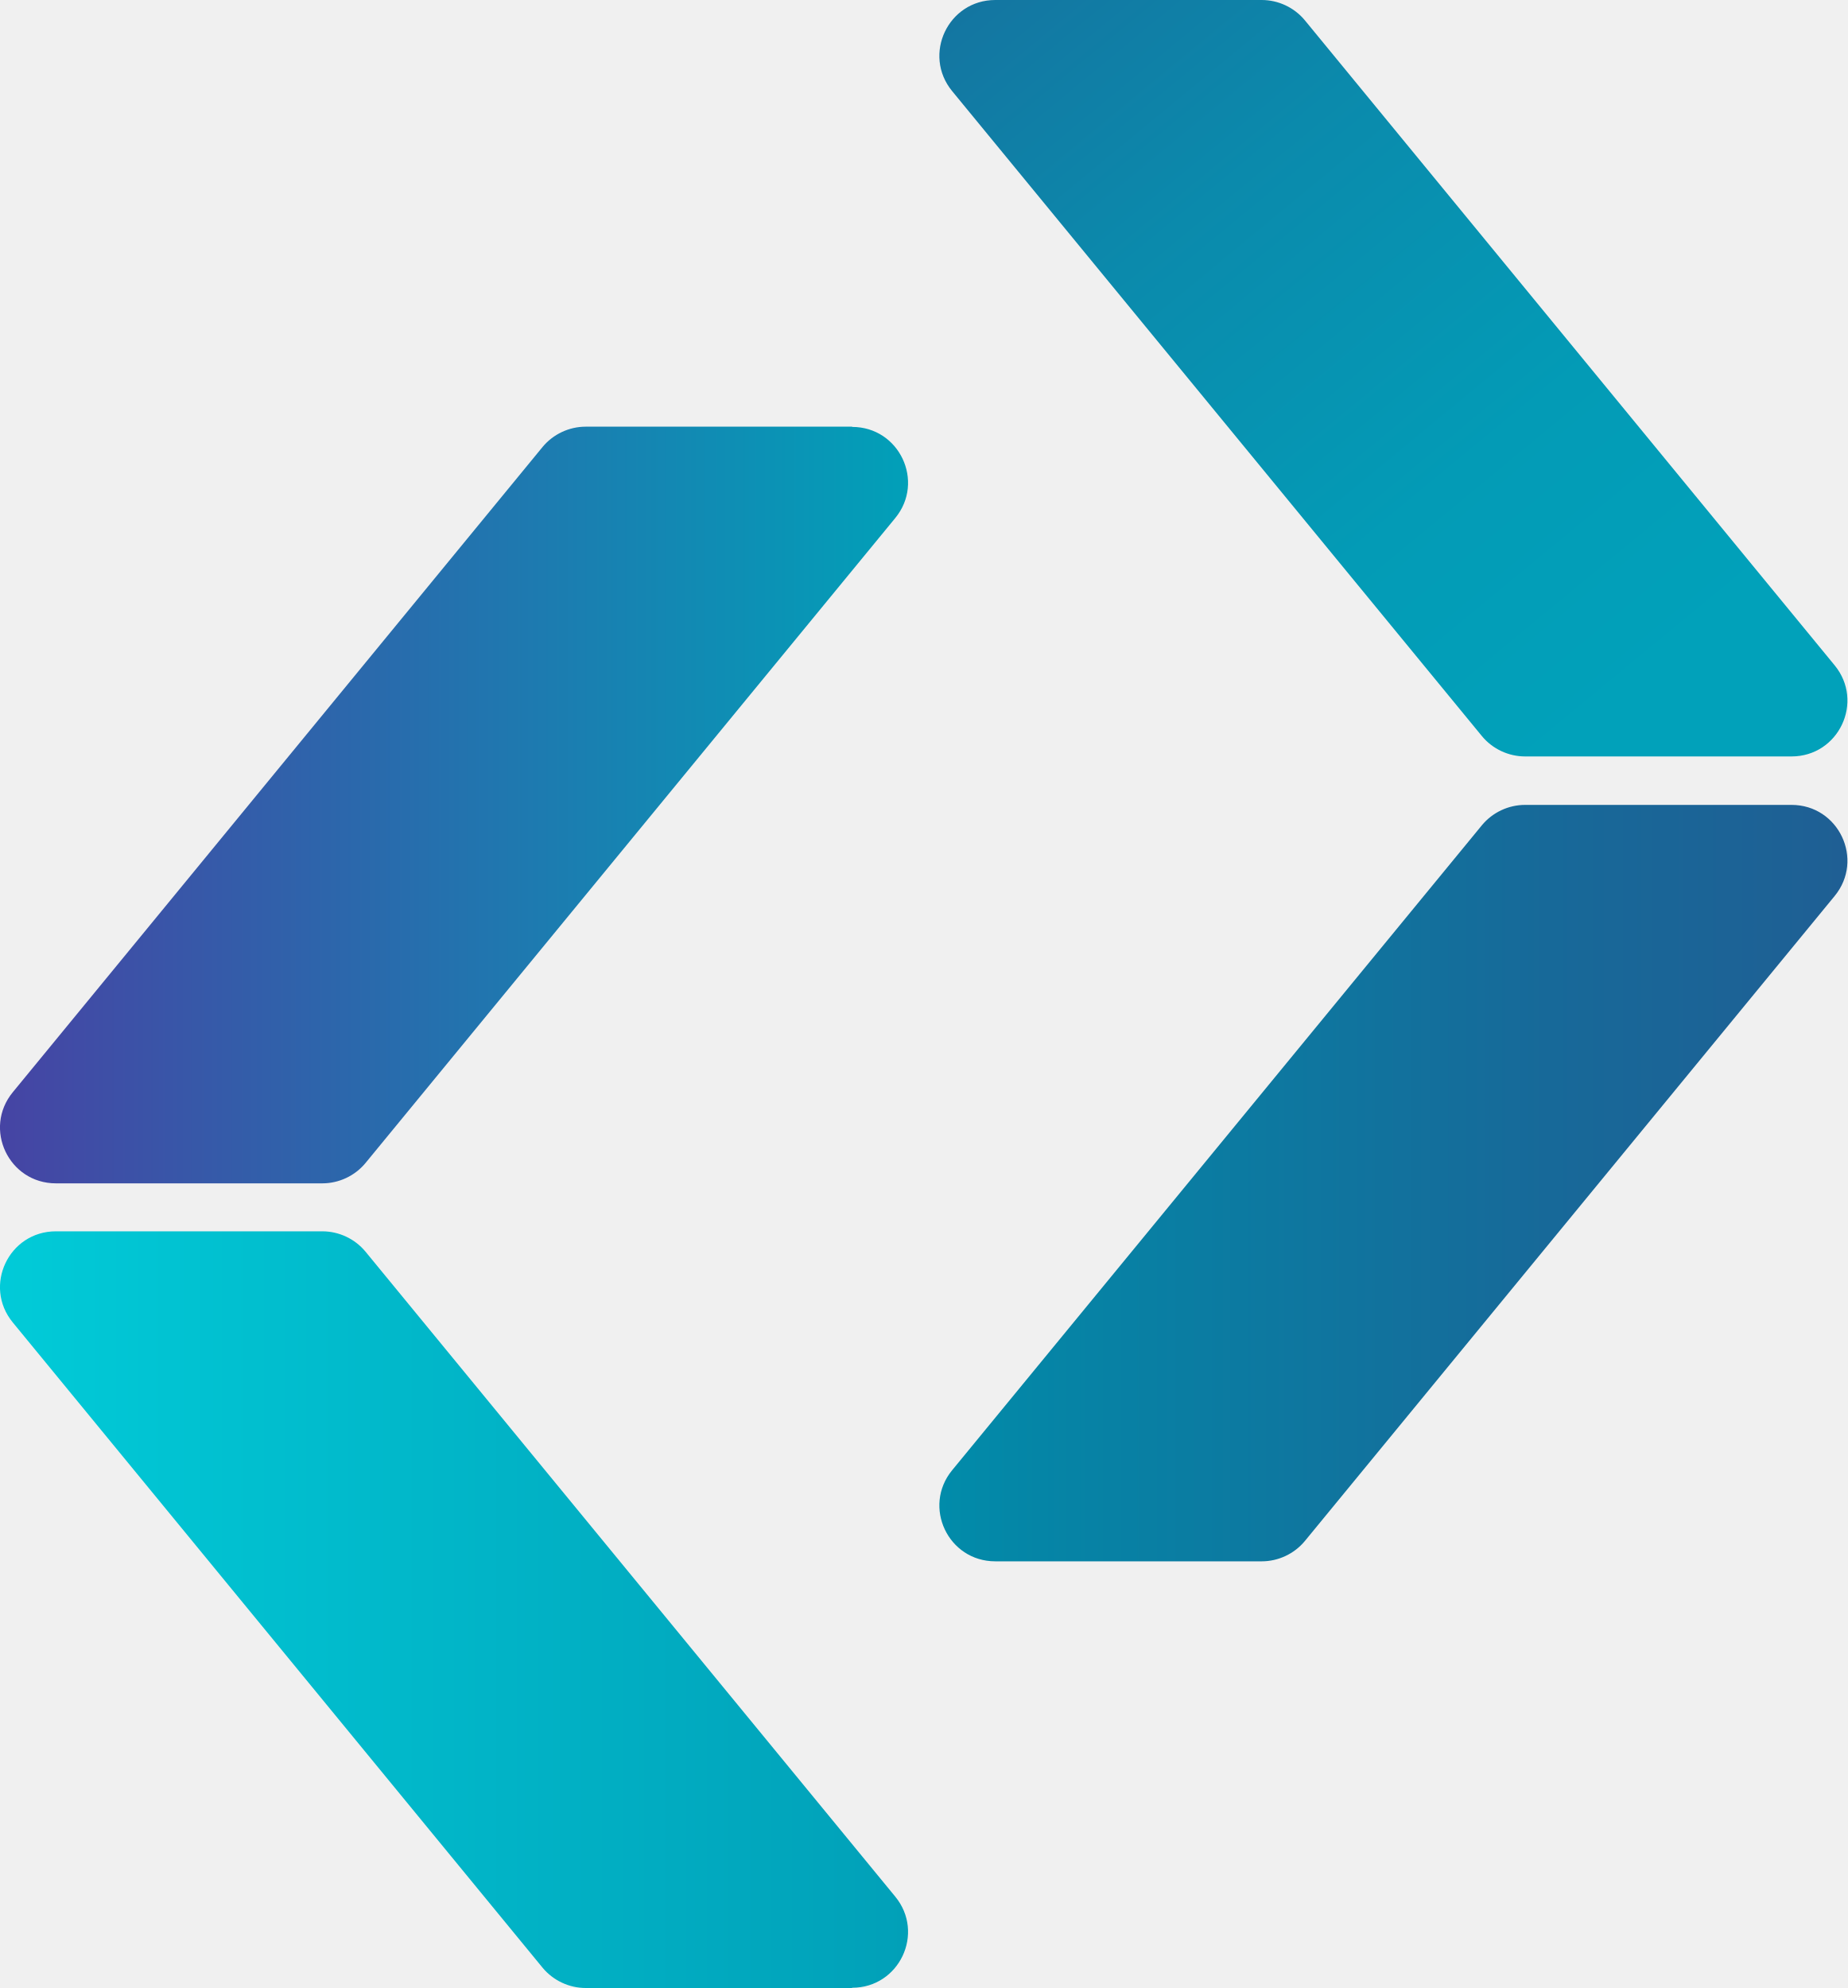
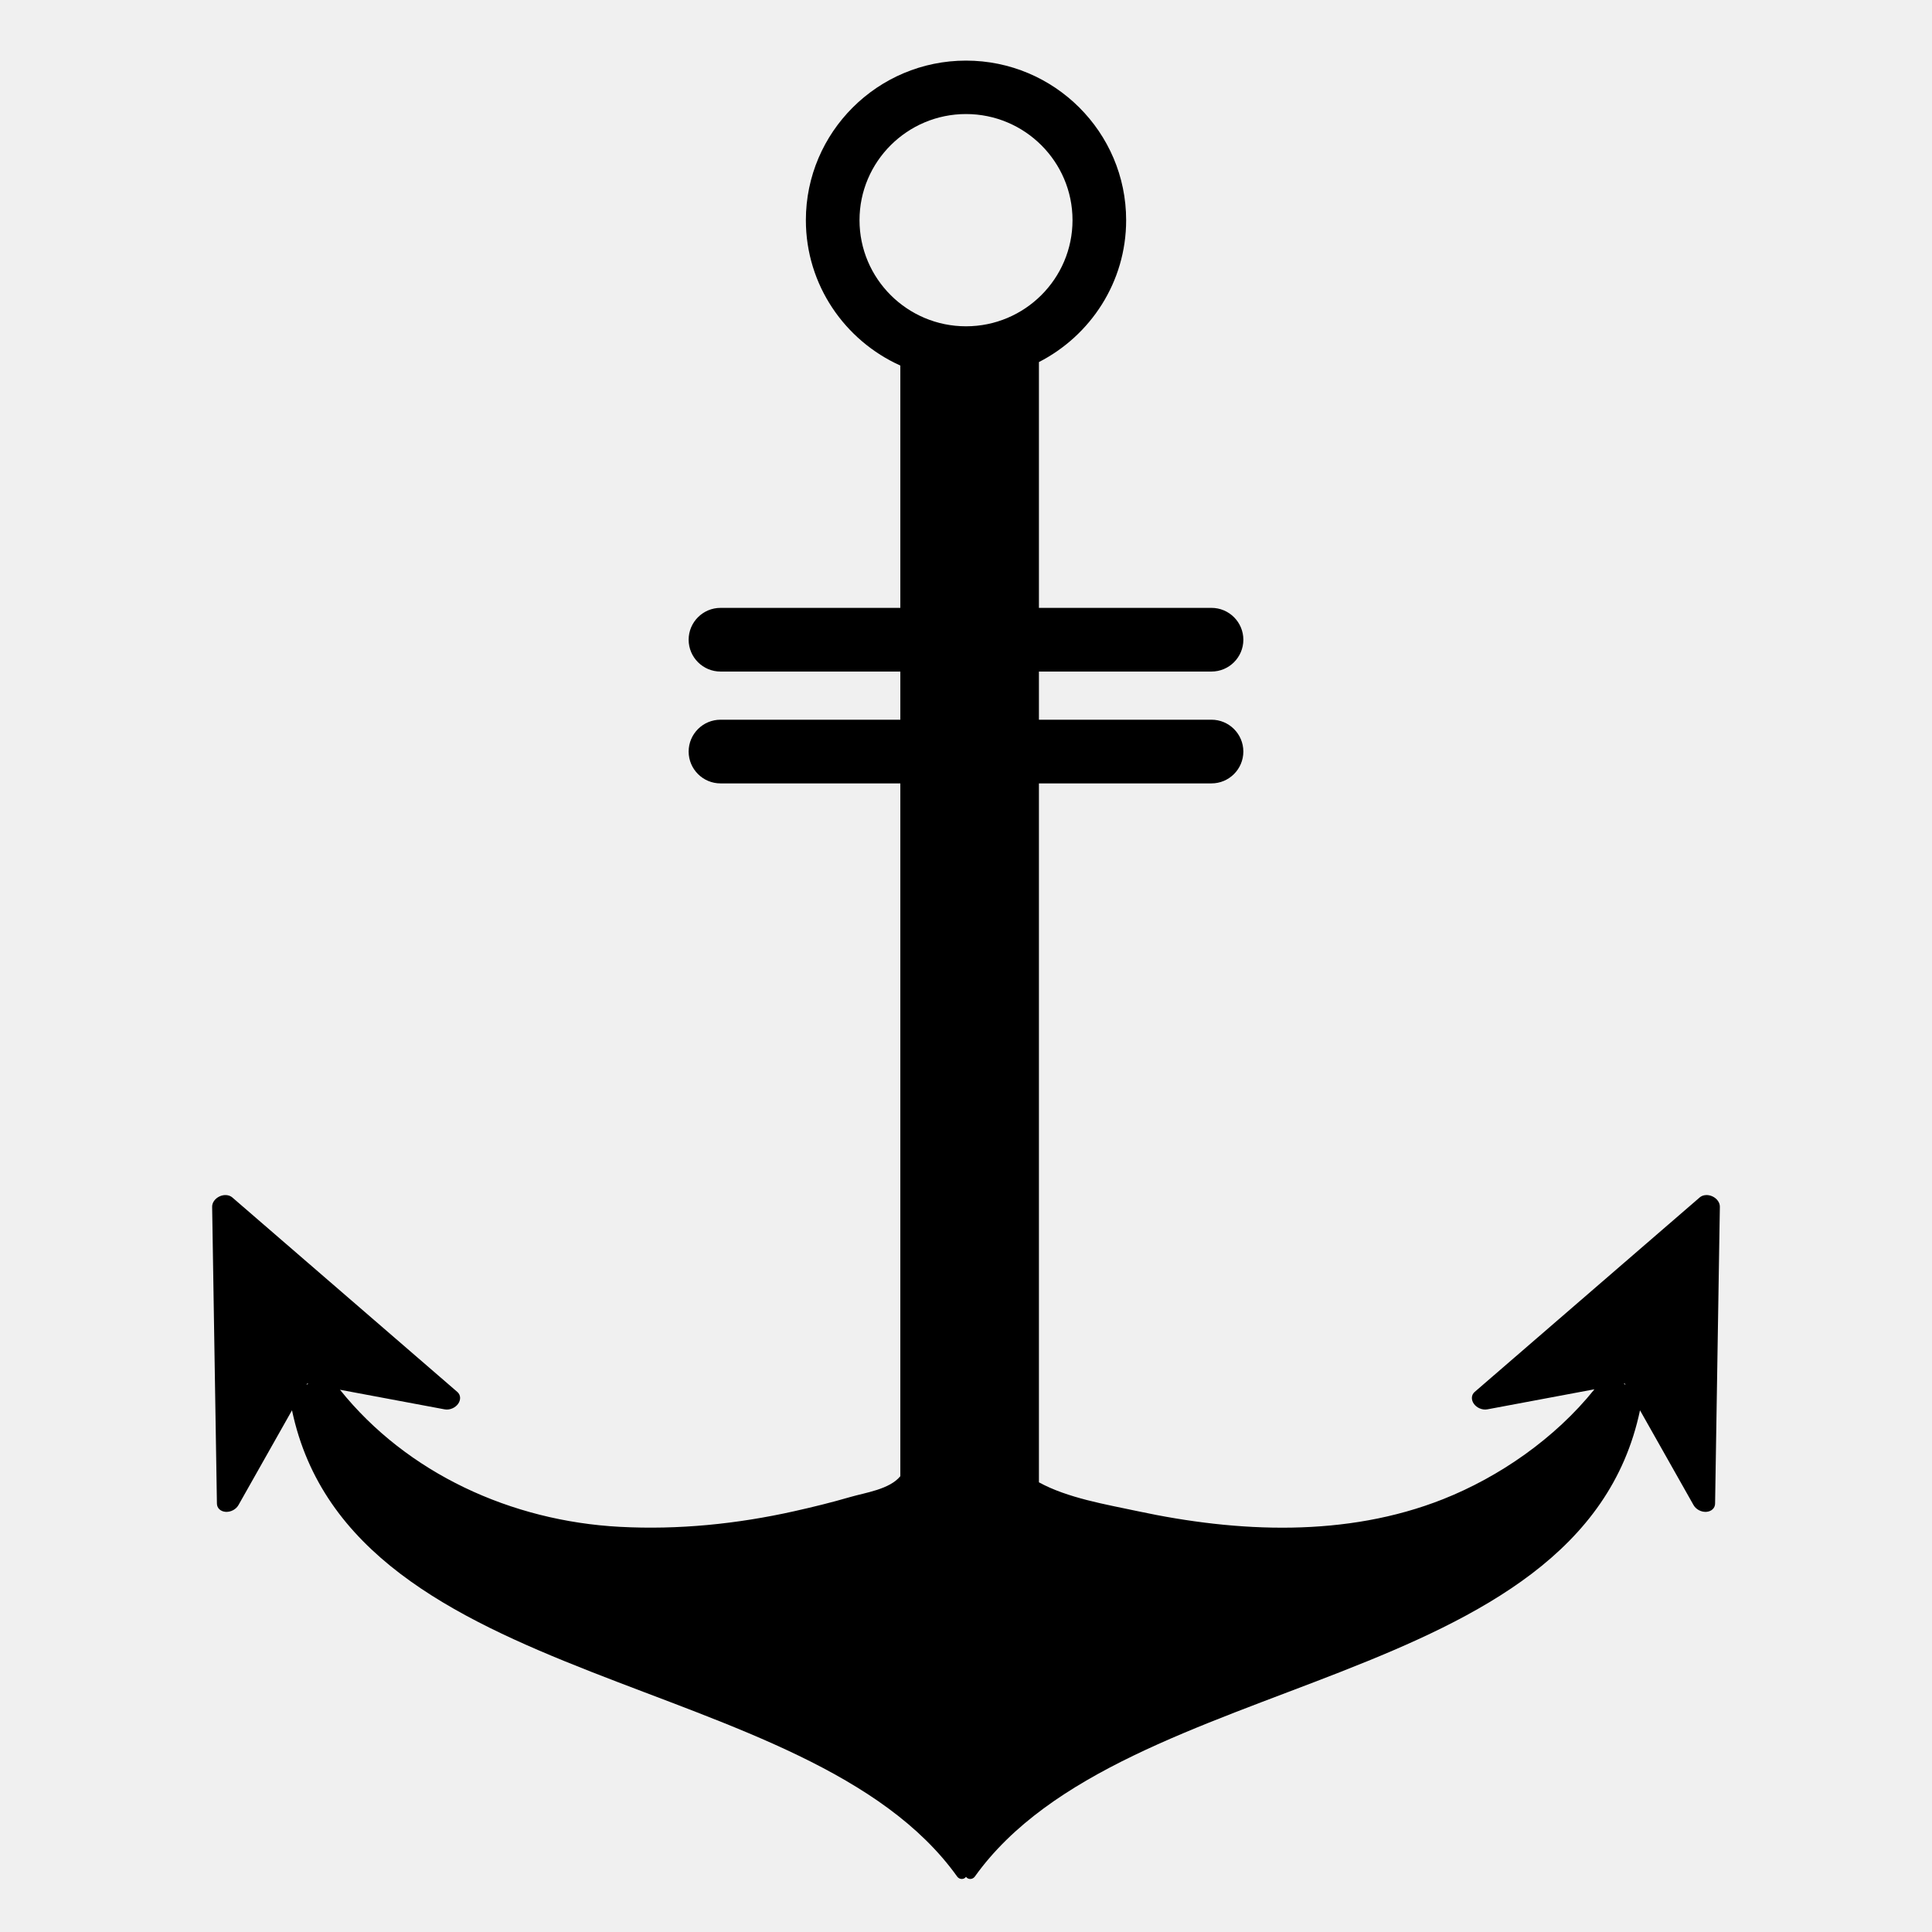
- <svg xmlns="http://www.w3.org/2000/svg" viewBox="0 0 76.64 82.47">
-   <defs>
-     <linearGradient id="a" x1="0" x2="37.66" y1="66.78" y2="66.78" gradientUnits="userSpaceOnUse">
-       <stop offset="0" stop-color="#01cbd8" />
-       <stop offset="1" stop-color="#01a0b8" />
-     </linearGradient>
-     <linearGradient id="b" x1="0" x2="37.66" y1="33.4" y2="33.4" gradientUnits="userSpaceOnUse">
-       <stop offset="0" stop-color="#4644a4" />
-       <stop offset="1" stop-color="#01a0b8" />
-     </linearGradient>
-     <linearGradient id="c" x1="34.61" x2="68.22" y1="-12.4" y2="28.3" gradientUnits="userSpaceOnUse">
-       <stop offset="0" stop-color="#1f5f94" />
-       <stop offset=".16" stop-color="#176e9d" />
-       <stop offset=".49" stop-color="#0b8aac" />
-       <stop offset=".78" stop-color="#039bb6" />
-       <stop offset="1" stop-color="#01a1ba" />
-     </linearGradient>
-     <linearGradient id="d" x1="38.97" x2="76.64" y1="49.08" y2="49.08" gradientUnits="userSpaceOnUse">
-       <stop offset="0" stop-color="#018caa" />
-       <stop offset=".11" stop-color="#0585a6" />
-       <stop offset=".67" stop-color="#176999" />
-       <stop offset="1" stop-color="#1f5f94" />
-     </linearGradient>
-   </defs>
-   <path d="M35.35 82.47H24.3c-.69 0-1.35-.31-1.79-.84L.53 54.86c-1.24-1.51-.17-3.78 1.79-3.78h11.05c.69 0 1.35.31 1.79.84l21.98 26.76c1.24 1.51.17 3.78-1.79 3.78Z" style="stroke-width:0;fill:url(#a)" />
-   <path d="M35.35 17.7H24.3c-.69 0-1.35.31-1.79.84L.53 45.31c-1.24 1.51-.17 3.78 1.79 3.78h11.05c.69 0 1.35-.31 1.79-.84l21.98-26.76c1.24-1.51.17-3.78-1.79-3.78Z" style="fill:url(#b);stroke-width:0" />
-   <path d="M41.29 0h11.05c.69 0 1.35.31 1.79.84L76.11 27.6c1.24 1.51.17 3.78-1.79 3.78H63.27c-.69 0-1.35-.31-1.79-.84L39.5 3.78C38.26 2.27 39.33 0 41.29 0Z" style="fill:url(#c);stroke-width:0" />
-   <path d="M41.29 64.77h11.05c.69 0 1.35-.31 1.79-.84l21.98-26.76c1.24-1.51.17-3.78-1.79-3.78H63.27c-.69 0-1.35.31-1.79.84L39.5 60.99c-1.24 1.51-.17 3.78 1.79 3.78Z" style="fill:url(#d);stroke-width:0" />
+ <svg xmlns="http://www.w3.org/2000/svg" width="255" height="255" fill="none">
+   <path d="M226.024 157.908c-.594-.277-1.265-.221-1.68.135l-29.711 25.679c-.448.39-.482 1.04-.088 1.581.181.243.427.436.702.564.338.157.717.216 1.072.148l14.126-2.646c-5.211 6.507-12.608 11.584-19.961 14.498-12.8 5.074-27.101 4.421-40.335 1.589-4.192-.897-9.246-1.733-13.024-3.809v-92.249h22.766a4.21 4.21 0 0 0 4.216-4.202 4.21 4.21 0 0 0-4.216-4.203h-22.765v-6.357h22.766a4.208 4.208 0 0 0 4.216-4.202 4.21 4.21 0 0 0-4.216-4.202h-22.766V47.788c6.824-3.498 11.511-10.571 11.511-18.727C148.637 17.447 139.155 8 127.501 8s-21.136 9.447-21.136 21.061c0 8.533 5.127 15.88 12.467 19.187v31.985H95.109a4.21 4.21 0 0 0-4.217 4.202 4.21 4.21 0 0 0 4.217 4.202h23.723v6.357H95.109a4.21 4.21 0 0 0-4.217 4.203 4.21 4.21 0 0 0 4.217 4.202h23.723v91.444c-1.439 1.744-4.581 2.155-6.646 2.755-2.422.706-4.874 1.308-7.337 1.86-7.554 1.69-15.323 2.479-23.058 2.064-14.31-.761-28.07-7.059-36.919-18.092l13.809 2.586c.355.068.734.01 1.072-.148.275-.128.52-.321.702-.564.394-.541.359-1.191-.088-1.581l-29.71-25.679c-.415-.357-1.085-.411-1.68-.135-.595.279-.985.824-.977 1.368l.631 39.188c.01.591.487 1.036 1.158 1.08.67.044 1.363-.325 1.686-.894l7.066-12.509c7.88 37.485 68.151 34.039 87.797 61.546.3.418.915.405 1.163.026.248.379.863.392 1.163-.026 19.644-27.504 79.915-24.061 87.795-61.546l7.067 12.509c.322.569 1.017.938 1.685.894.672-.044 1.15-.489 1.159-1.08l.63-39.188c.009-.545-.38-1.09-.976-1.369ZM113.445 29.06c0-7.723 6.307-14.008 14.056-14.008 7.752 0 14.058 6.284 14.058 14.008 0 7.724-6.306 14.007-14.058 14.007-7.749 0-14.056-6.283-14.056-14.007ZM40.533 182.616l.168.031-.252.115.084-.146Zm173.768.031.167-.031.082.146-.249-.115Z" />
+   <style>
+         path { fill: #000; }
+         @media (prefers-color-scheme: dark) {
+             path { fill: #FFF; }
+         }
+     </style>
</svg>
